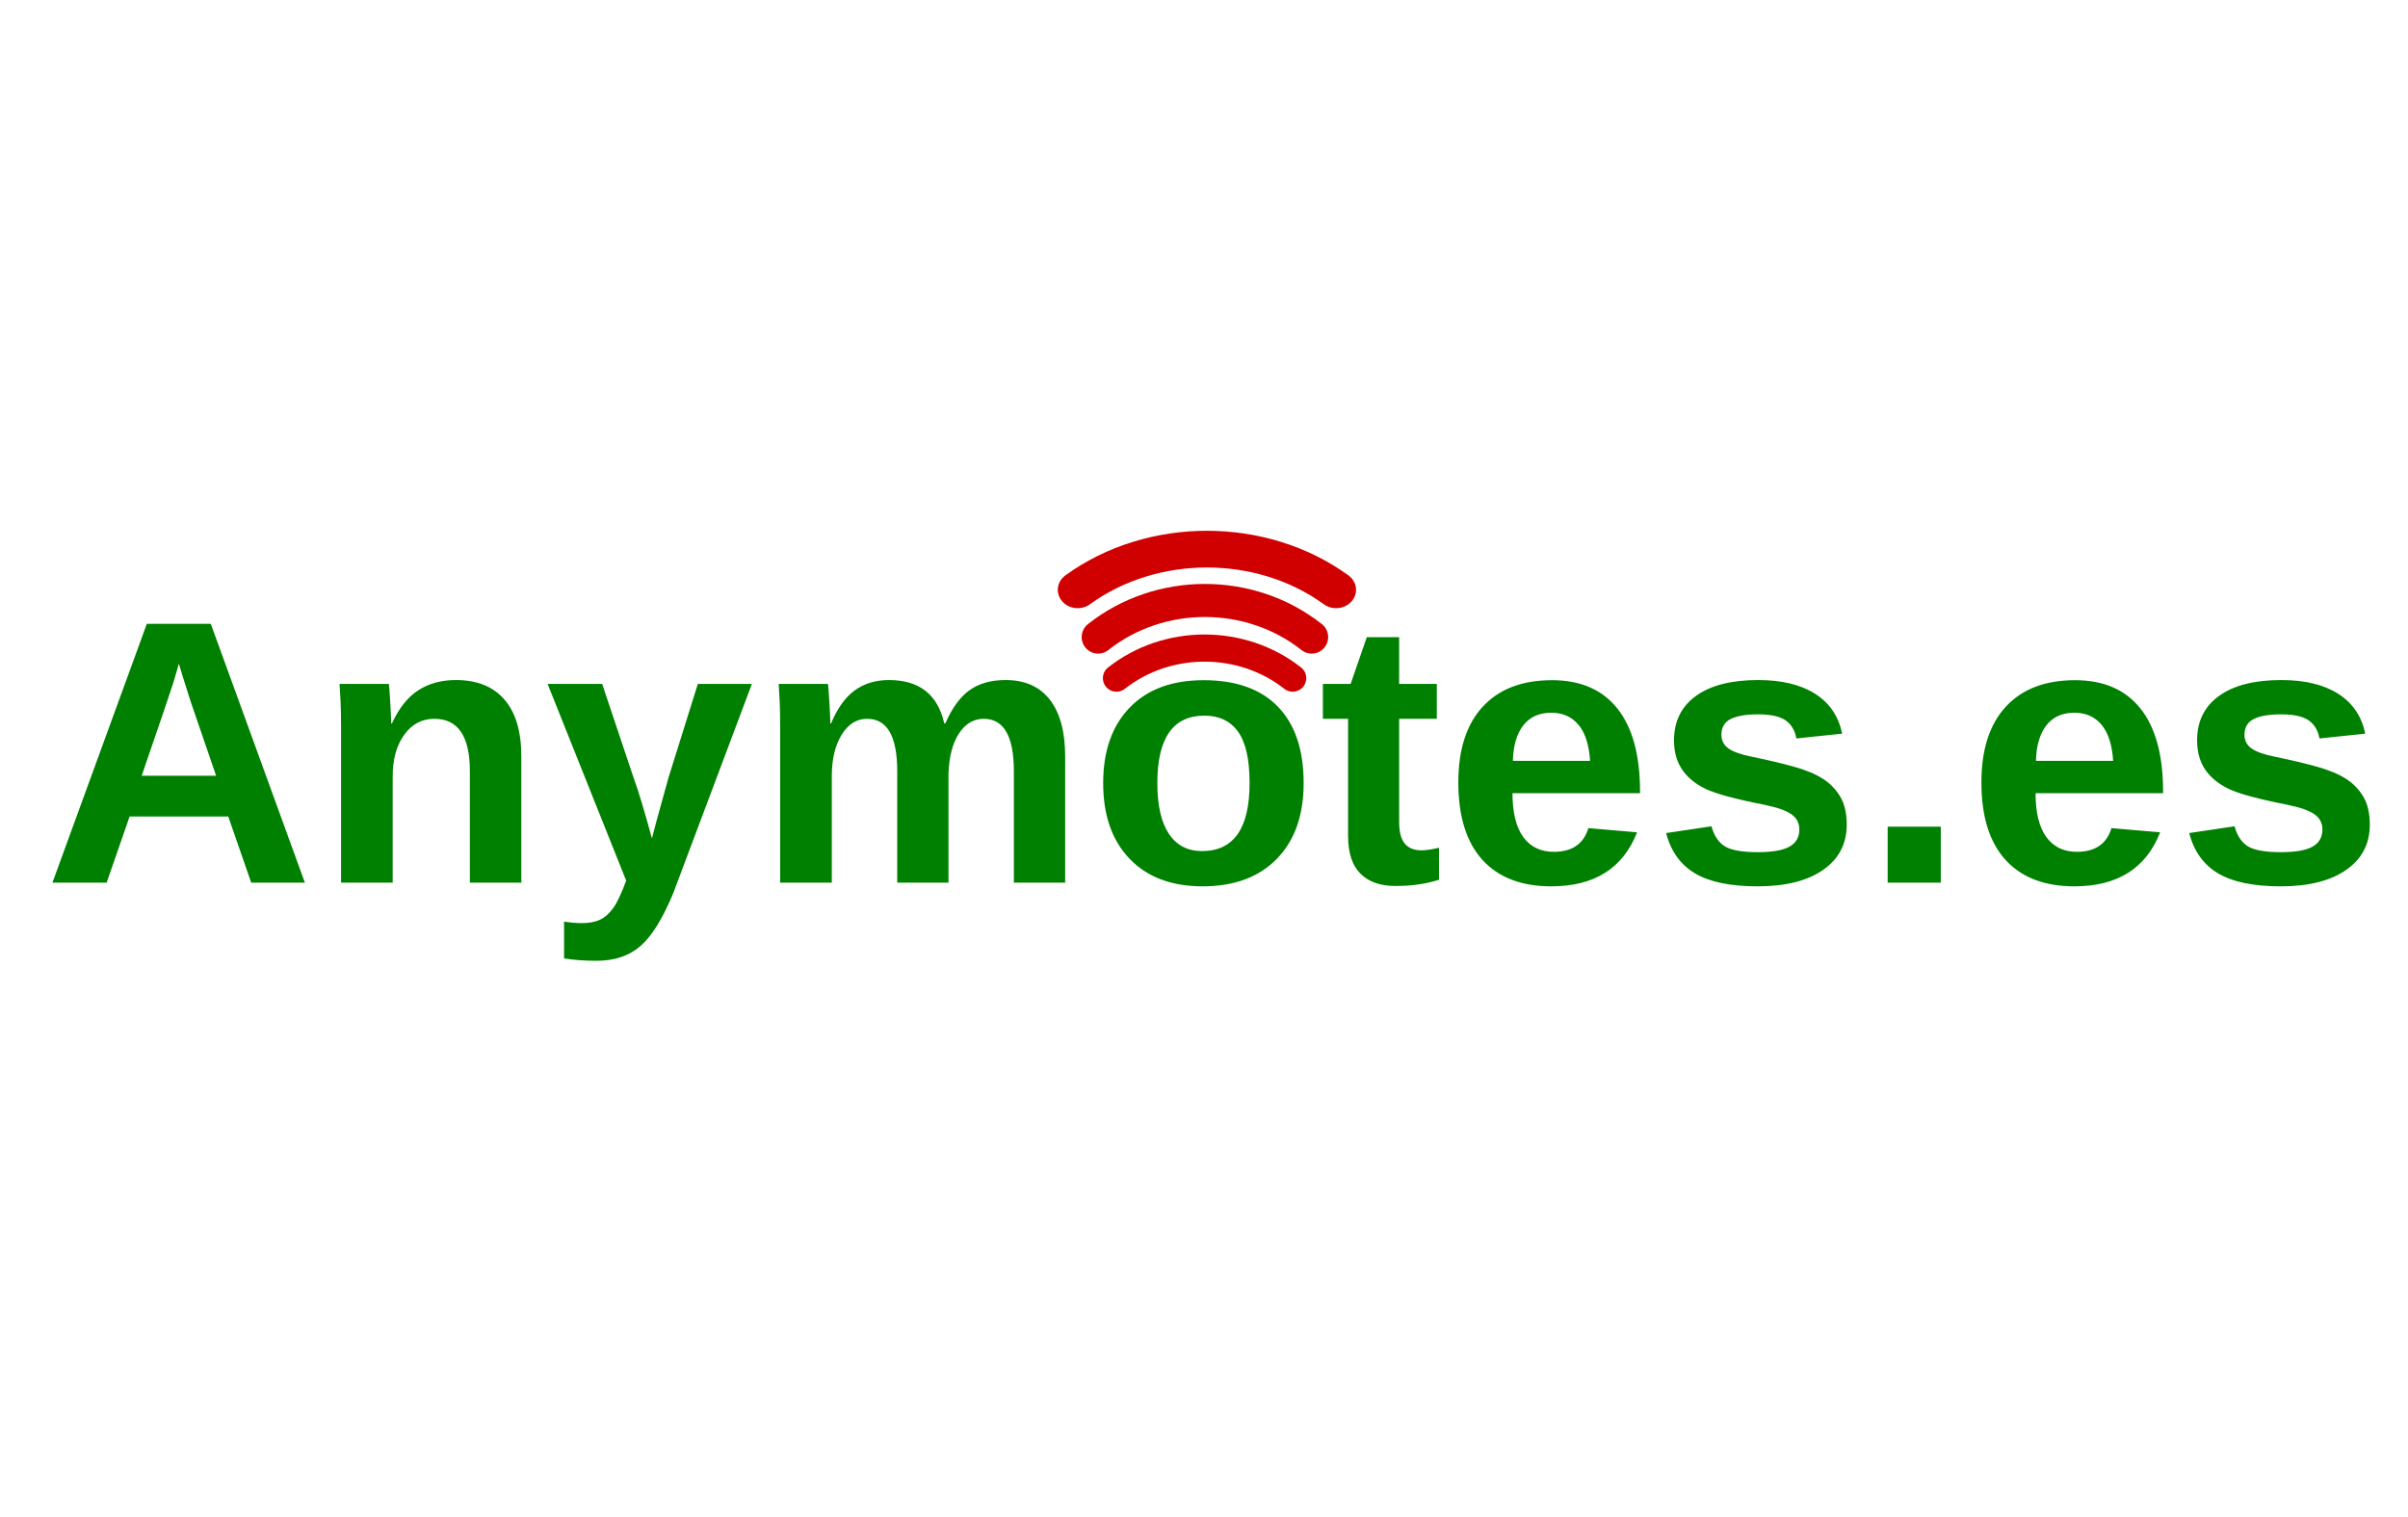
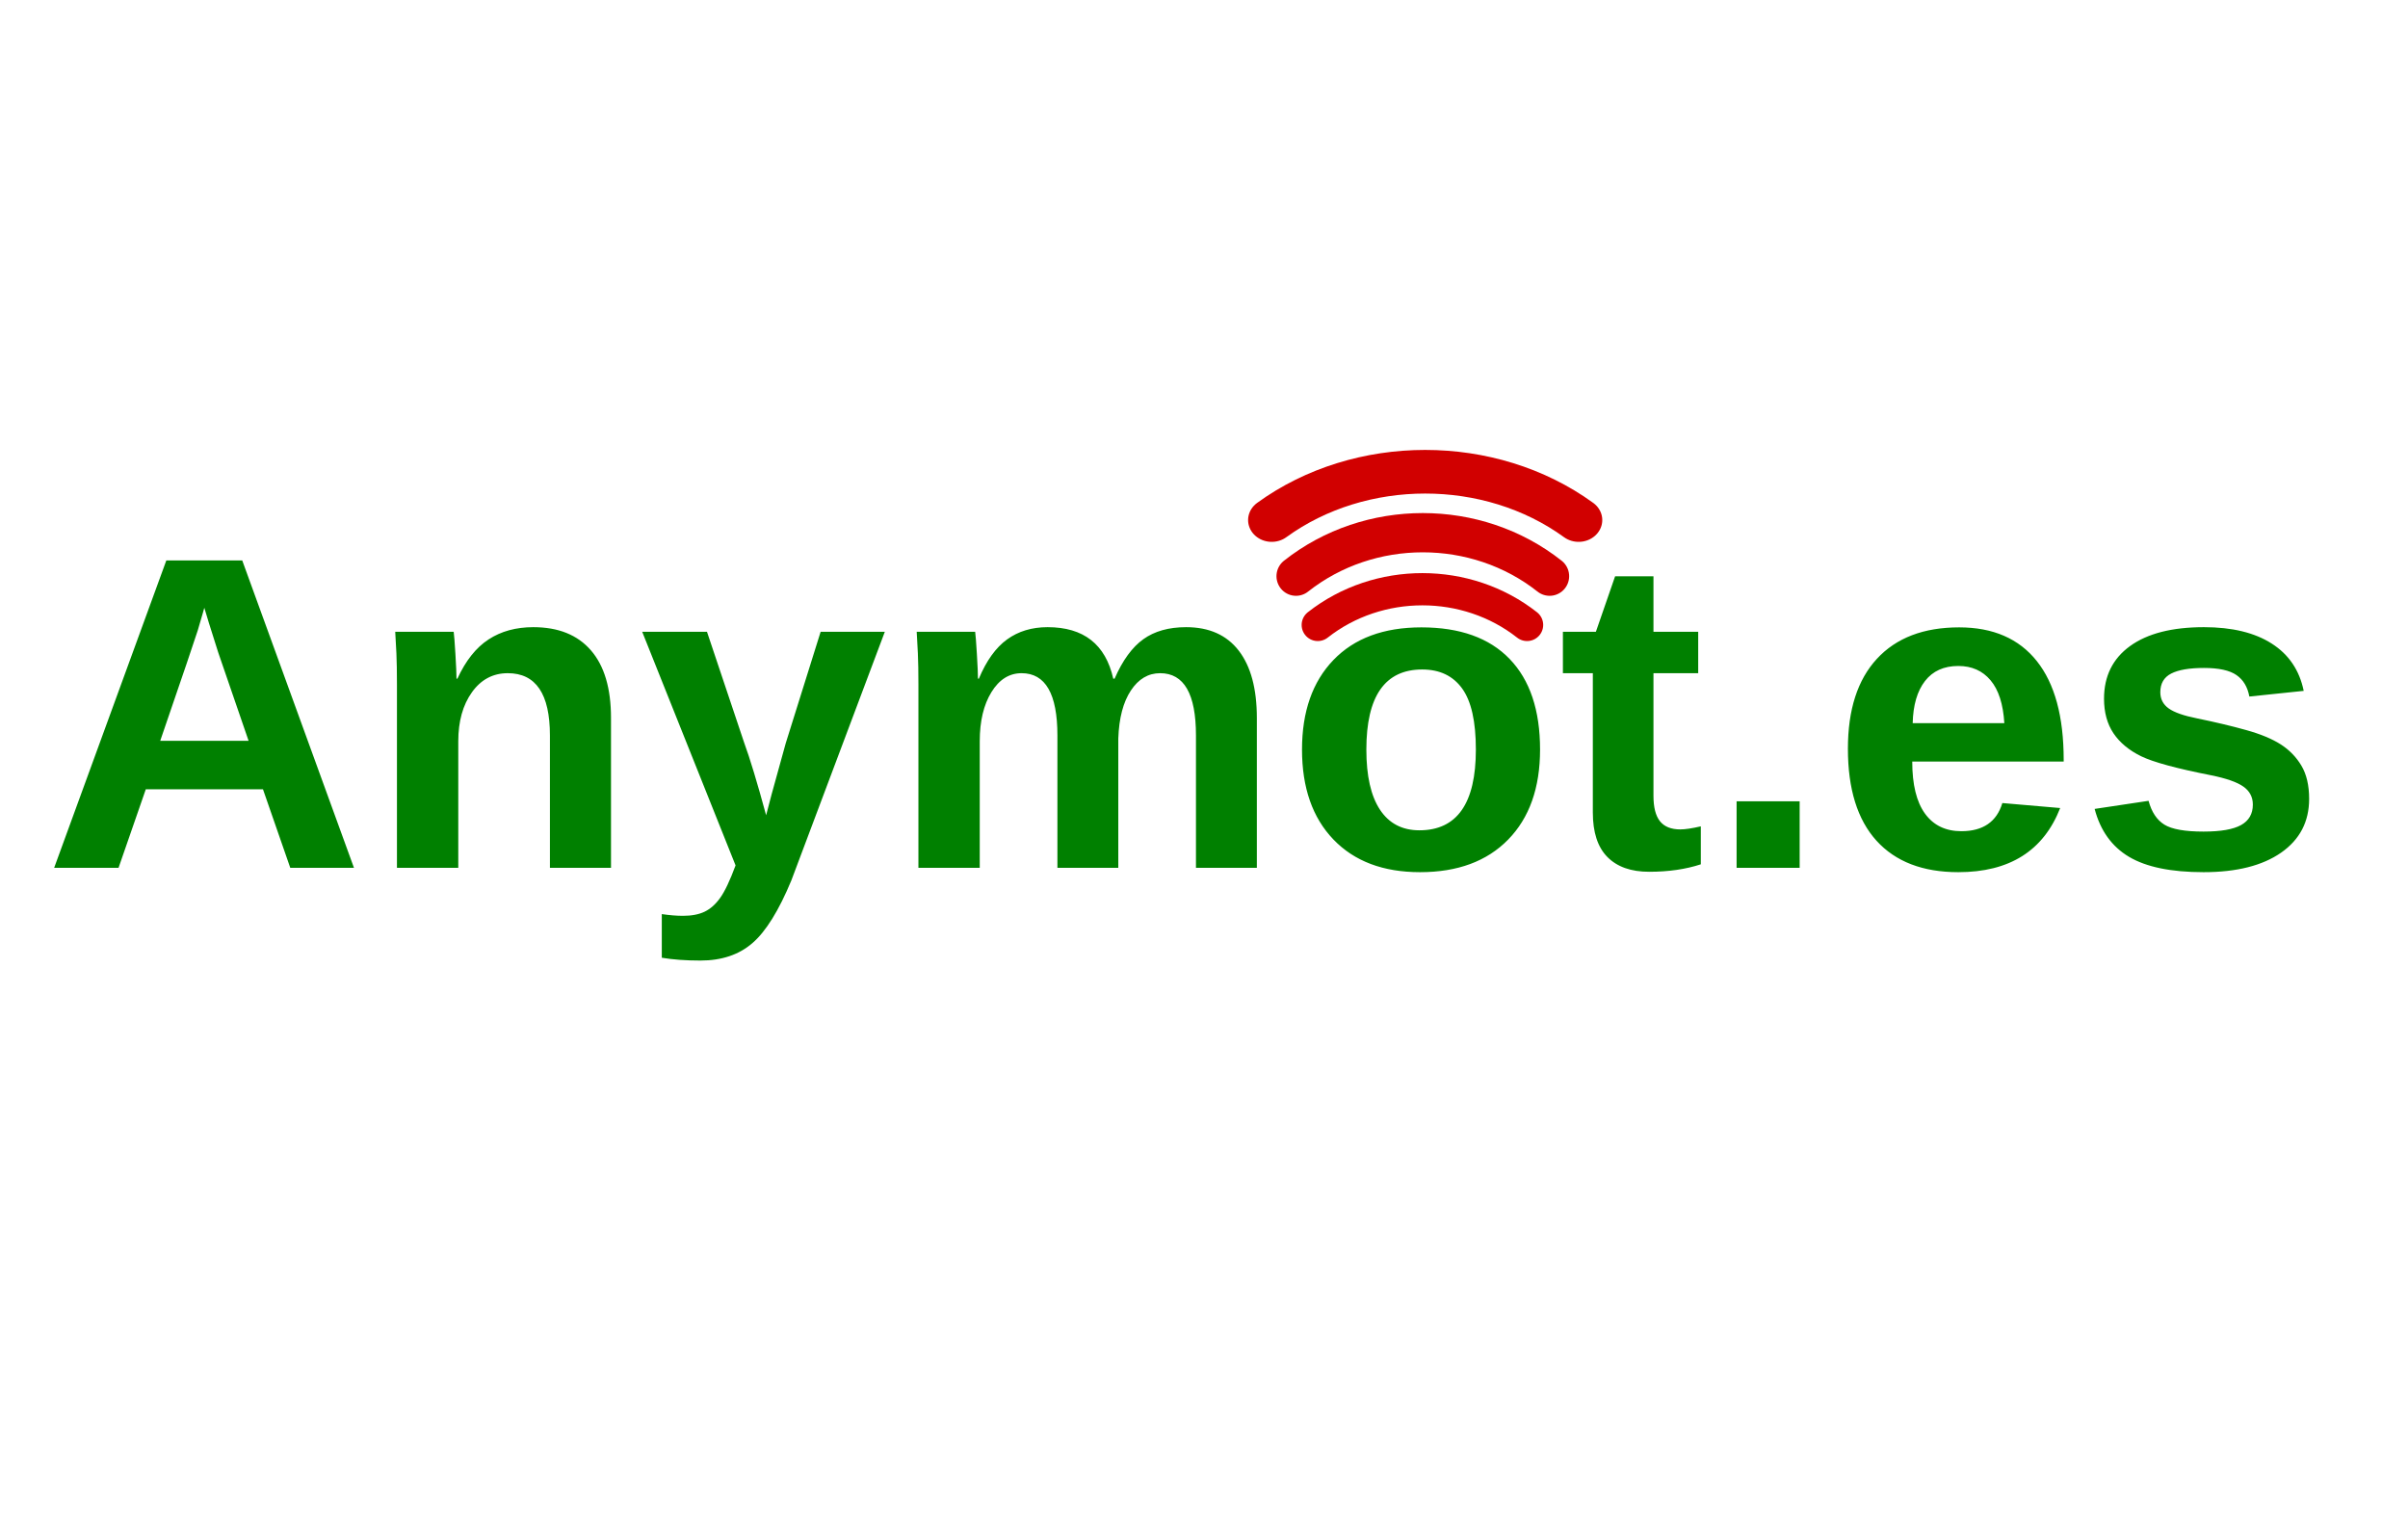
<svg xmlns="http://www.w3.org/2000/svg" width="762" height="480" id="svg2" version="1.1">
  <defs id="defs4" />
  <g id="layer1" transform="translate(0,-572.3622)">
-     <text xml:space="preserve" style="font-size:119.071px;font-style:normal;font-variant:normal;font-weight:bold;font-stretch:normal;text-align:start;line-height:125%;letter-spacing:0px;word-spacing:0px;writing-mode:lr-tb;text-anchor:start;fill:#008000;fill-opacity:1;stroke:none;font-family:Arial;-inkscape-font-specification:Arial Bold" x="13.622" y="851.688" id="text2985">
-       <tspan id="tspan2987" x="13.622" y="851.688">Anymotes.es</tspan>
+     <text xml:space="preserve" style="font-size:141.402px;font-style:normal;font-variant:normal;font-weight:bold;font-stretch:normal;text-align:start;line-height:125%;letter-spacing:0px;word-spacing:0px;writing-mode:lr-tb;text-anchor:start;fill:#008000;fill-opacity:1;stroke:none;font-family:Arial;-inkscape-font-specification:Arial Bold" x="13.622" y="846.988" id="text2985">
+       <tspan id="tspan2987" x="13.622" y="846.988">Anymot.es</tspan>
    </text>
-     <path style="fill:none;stroke:#d10000;stroke-width:8;stroke-linecap:round;stroke-miterlimit:4;stroke-opacity:1;stroke-dasharray:none;marker-start:none" id="path2991" d="m 301.317,60.558 a 40.406,37.881 0 0 1 51.945,1e-6" transform="matrix(1.073716,0,0,1.073716,29.76622,721.9421)" />
-     <path style="fill:none;stroke:#d10000;stroke-width:8;stroke-linecap:round;stroke-miterlimit:4;stroke-opacity:1;stroke-dasharray:none;marker-start:none" id="path2991-9" d="m 301.317,60.558 a 40.406,37.881 0 0 1 51.945,1e-6" transform="matrix(1.301026,0,0,1.307517,-44.52368,694.7908)" />
-     <path style="fill:none;stroke:#d10000;stroke-width:8;stroke-linecap:round;stroke-miterlimit:4;stroke-opacity:1;stroke-dasharray:none;marker-start:none" id="path2991-9-6" d="m 301.317,60.558 a 40.406,37.881 0 0 1 51.945,1e-6" transform="matrix(1.574409,0,0,1.452654,-133.3662,671.0435)" />
+     <path style="fill:none;stroke:#d10000;stroke-width:8;stroke-linecap:round;stroke-miterlimit:4;stroke-opacity:1;stroke-dasharray:none;marker-start:none" id="path2991" d="m 301.317,60.558 a 40.406,37.881 0 0 1 51.945,1e-6" transform="matrix(1.275082,0,0,1.275082,32.79386,692.9098)" />
+     <path style="fill:none;stroke:#d10000;stroke-width:8;stroke-linecap:round;stroke-miterlimit:4;stroke-opacity:1;stroke-dasharray:none;marker-start:none" id="path2991-9" d="m 301.317,60.558 a 40.406,37.881 0 0 1 51.945,1e-6" transform="matrix(1.545023,0,0,1.552731,-55.4285,660.6665)" />
+     <path style="fill:none;stroke:#d10000;stroke-width:8;stroke-linecap:round;stroke-miterlimit:4;stroke-opacity:1;stroke-dasharray:none;marker-start:none" id="path2991-9-6" d="m 301.317,60.558 a 40.406,37.881 0 0 1 51.945,1e-6" transform="matrix(1.869677,0,0,1.725087,-160.9327,632.4657)" />
  </g>
</svg>
